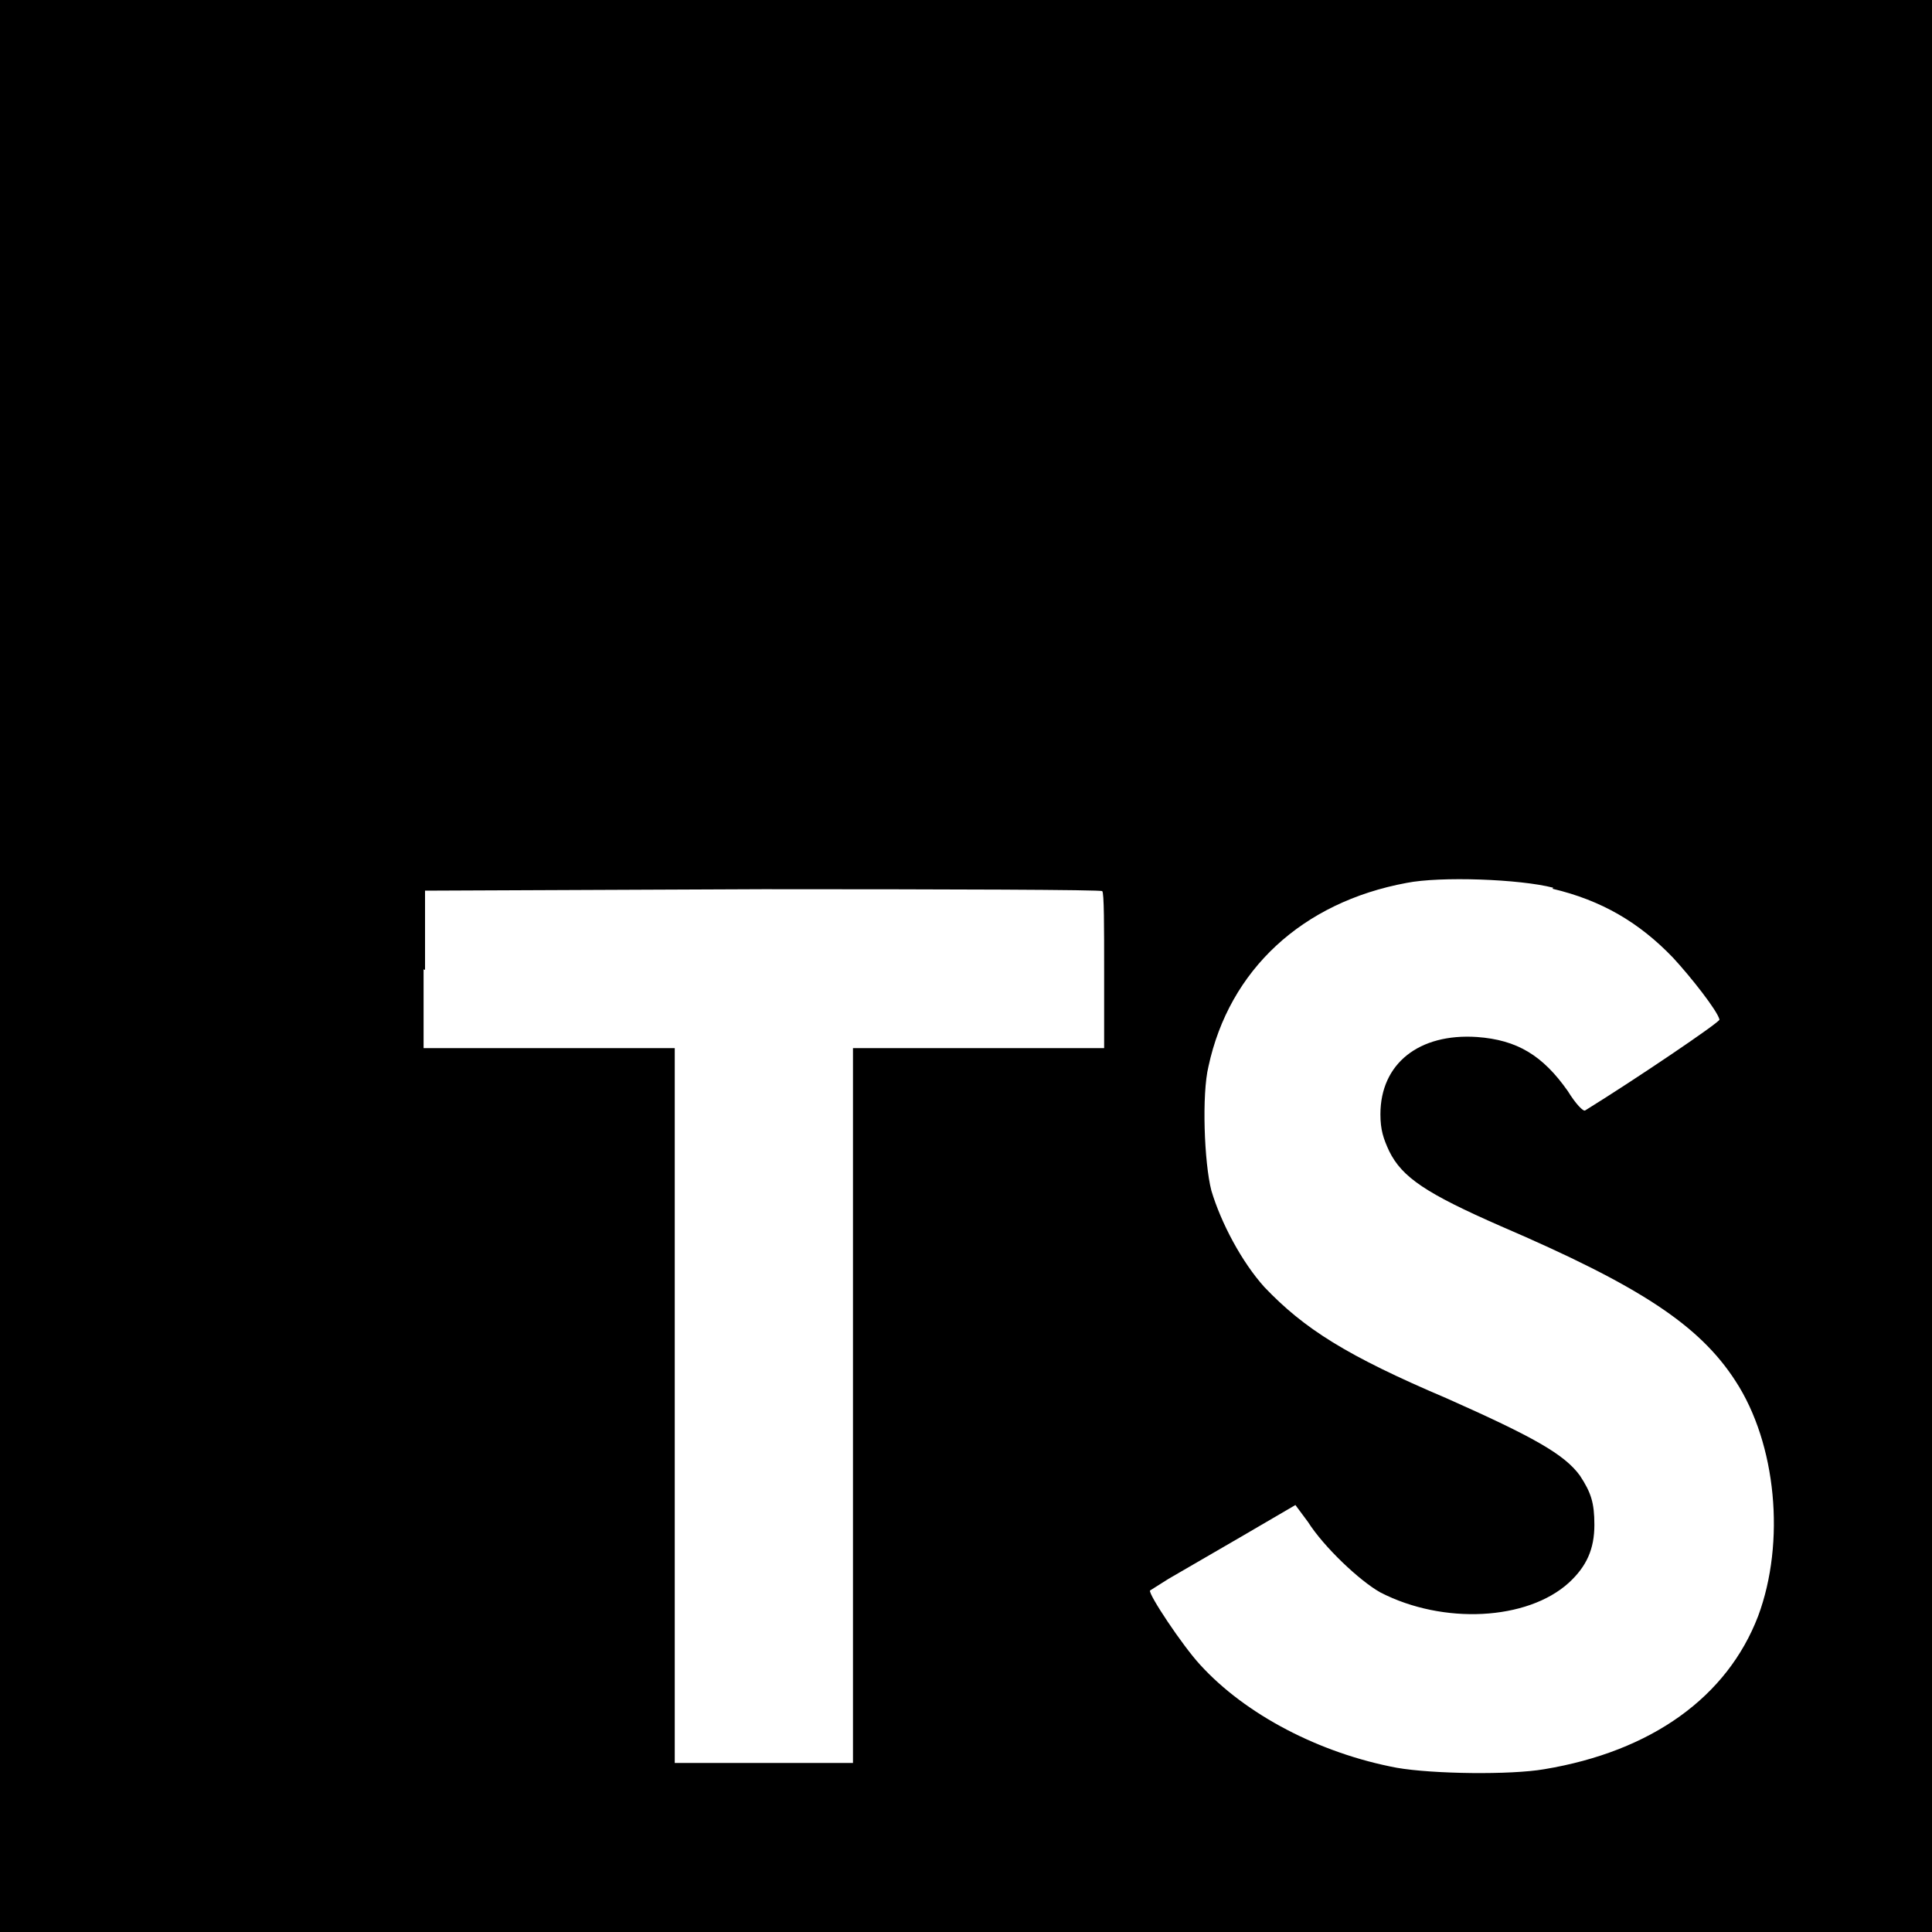
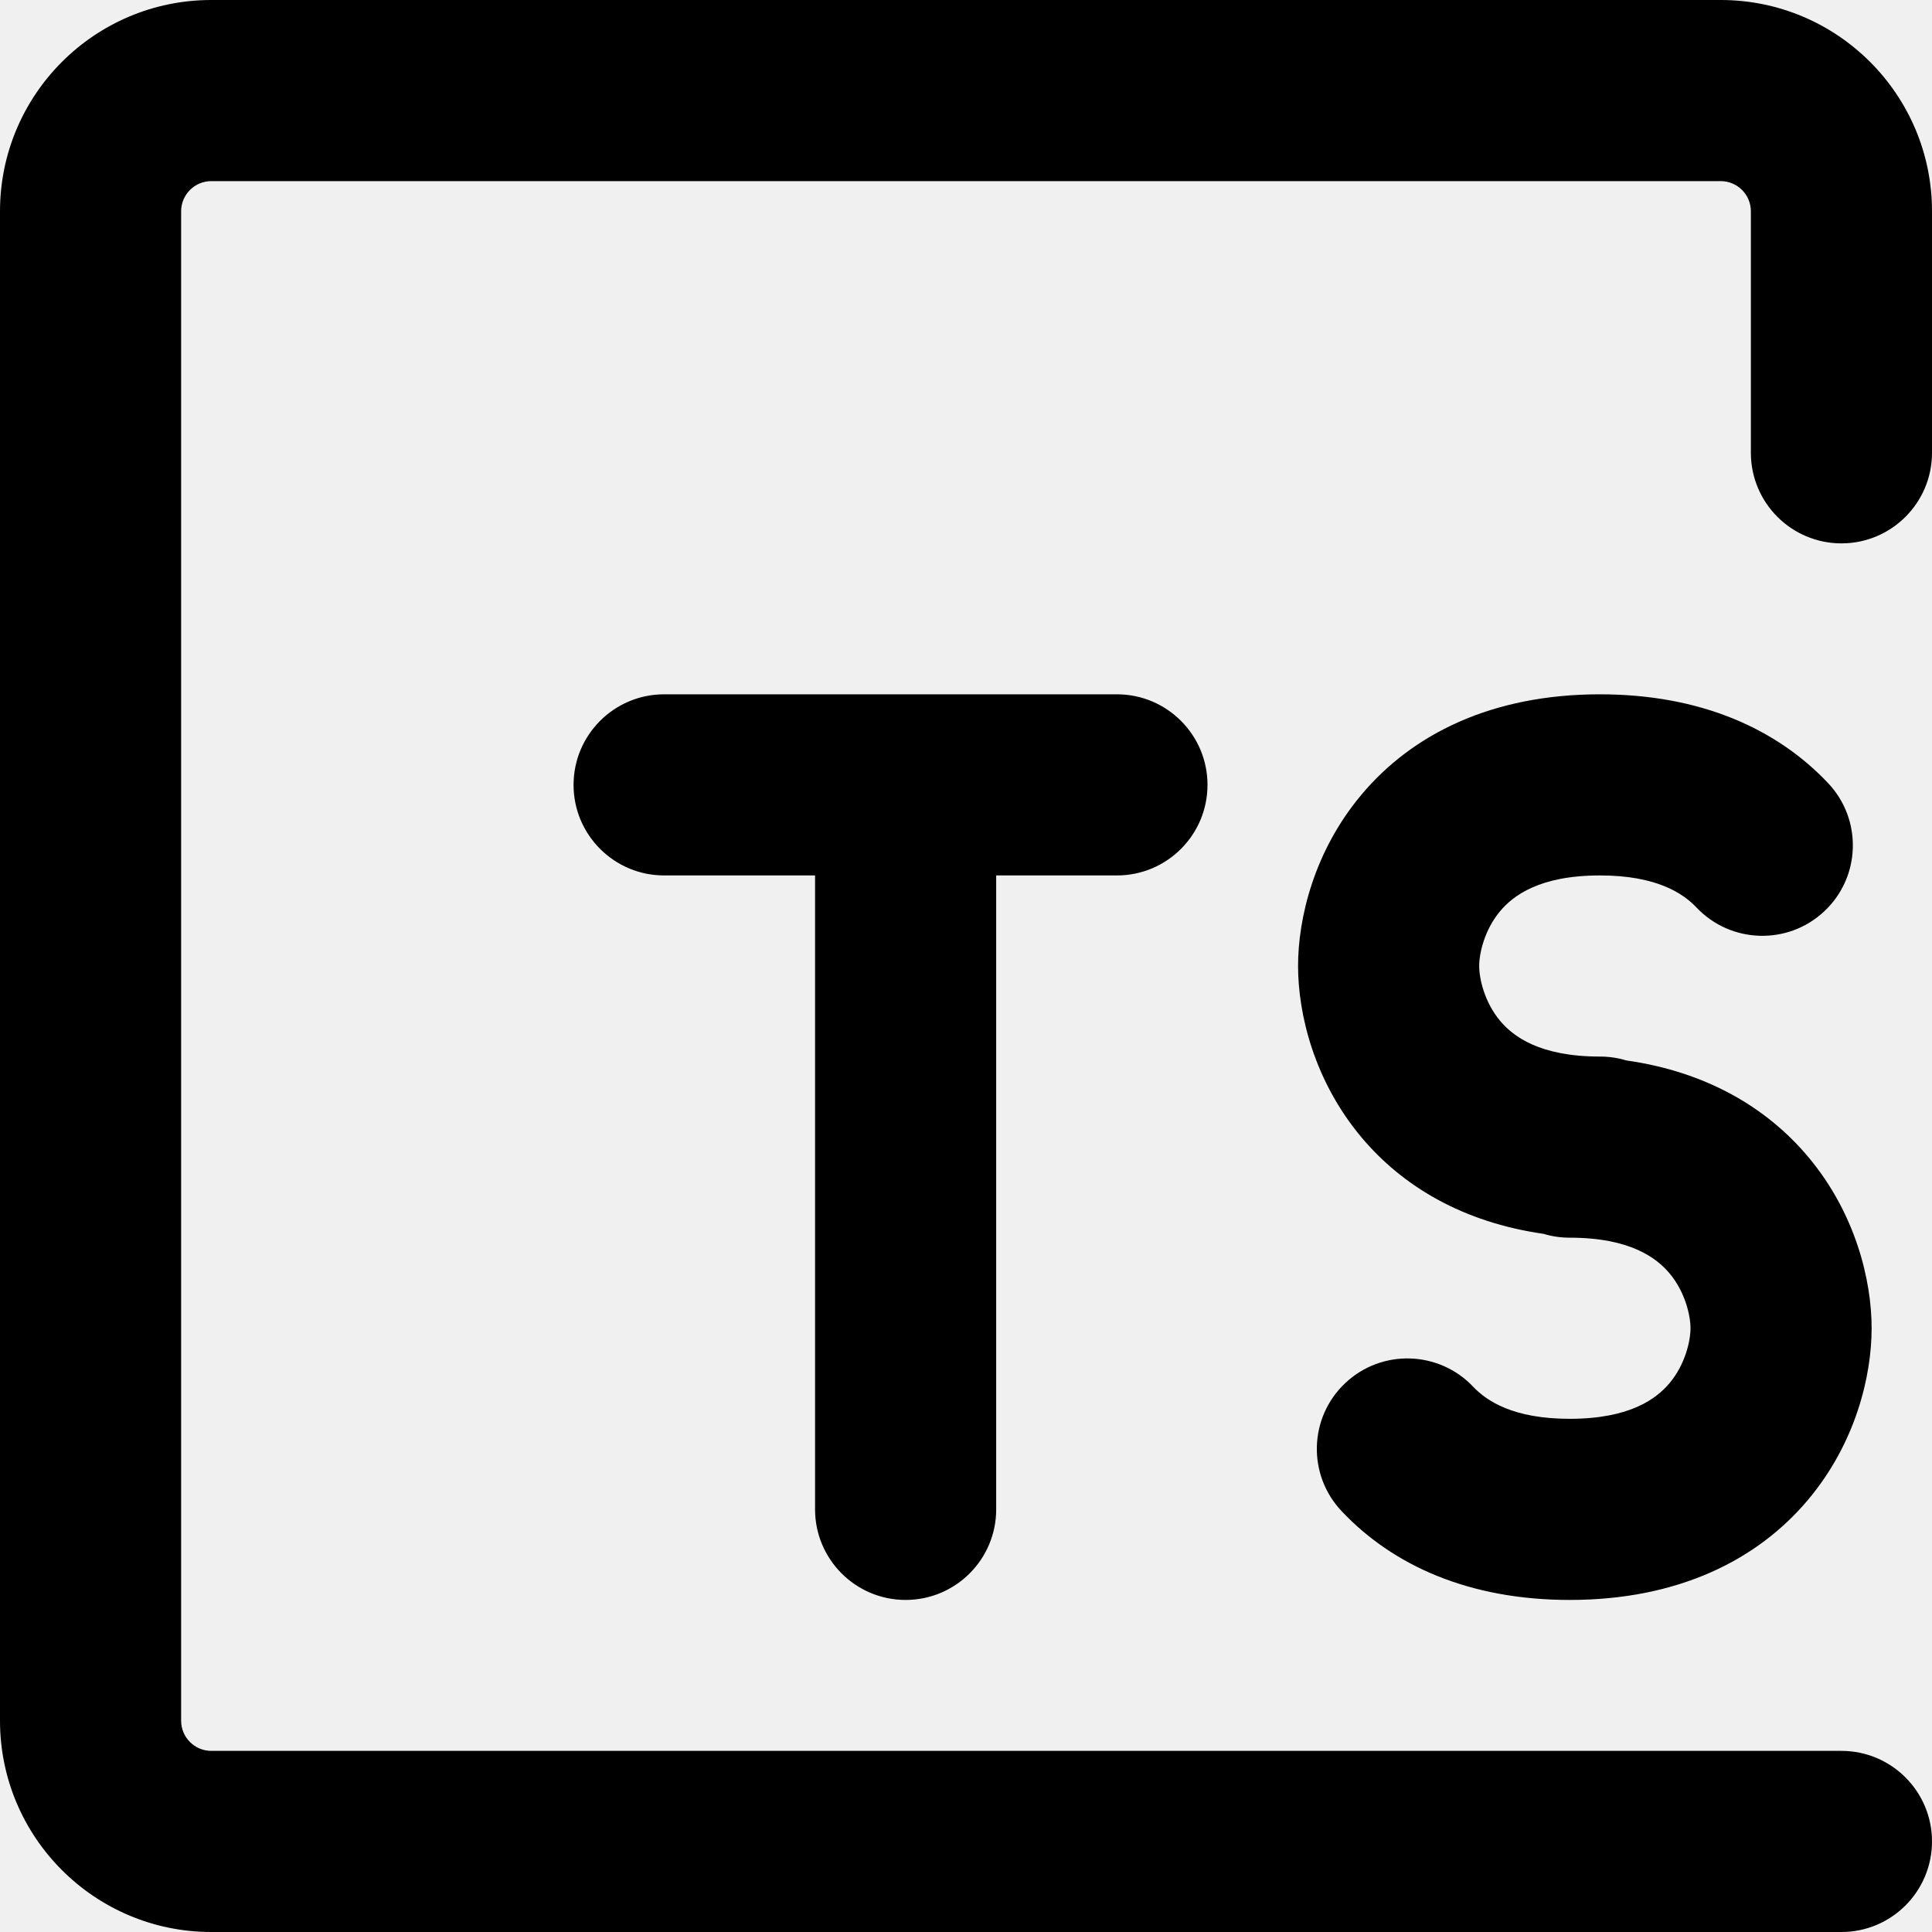
- <svg xmlns="http://www.w3.org/2000/svg" id="Layer_1" viewBox="0 0 400 400" width="2500" height="2500">
-   <style>.st0{fill:#000}.st1{fill:#fff}</style>
-   <path class="st0" d="M0 200V0h400v400H0" />
-   <path class="st1" d="M87.7 200.7V217h52v148h36.9V217h52v-16c0-9 0-16.3-.4-16.5 0-.3-31.7-.4-70.2-.4l-70 .3v16.4l-.3-.1zM321.4 184c10.2 2.4 18 7 25 14.3 3.7 4 9.2 11 9.6 12.8 0 .6-17.3 12.3-27.8 18.8-.4.3-2-1.4-3.6-4-5.2-7.4-10.5-10.6-18.8-11.2-12-.8-20 5.5-20 16 0 3.2.6 5 1.8 7.6 2.7 5.5 7.7 8.8 23.2 15.6 28.6 12.3 41 20.4 48.5 32 8.5 13 10.4 33.4 4.7 48.7-6.4 16.7-22 28-44.3 31.7-7 1.2-23 1-30.5-.3-16-3-31.3-11-40.7-21.3-3.7-4-10.8-14.7-10.4-15.4l3.8-2.4 15-8.7 11.3-6.6 2.6 3.5c3.3 5.2 10.7 12.2 15 14.6 13 6.7 30.4 5.8 39-2 3.7-3.4 5.3-7 5.3-12 0-4.6-.7-6.7-3-10.2-3.2-4.4-9.6-8-27.6-16-20.7-8.8-29.5-14.4-37.7-23-4.7-5.2-9-13.3-11-20-1.5-5.8-2-20-.6-25.7 4.3-20 19.4-34 41-38 7-1.4 23.5-.8 30.4 1l-.2.2z" />
+ <svg xmlns="http://www.w3.org/2000/svg" width="800px" height="800px" viewBox="0 0 16 16" fill="none">
+   <path fill-rule="nonzero" clip-rule="nonzero" d="M0 1.75C0 0.784 0.784 0 1.75 0H14.25C15.216 0 16 0.784 16 1.75V3.75C16 4.164 15.664 4.5 15.25 4.5C14.836 4.5 14.5 4.164 14.5 3.75V1.75C14.5 1.612 14.388 1.5 14.25 1.5H1.75C1.612 1.5 1.5 1.612 1.5 1.75V14.25C1.5 14.388 1.612 14.5 1.75 14.5H15.25C15.664 14.5 16 14.836 16 15.25C16 15.664 15.664 16 15.25 16H1.75C0.784 16 0 15.216 0 14.25V1.75ZM4.75 6.5C4.75 6.086 5.086 5.75 5.5 5.75H9.25C9.664 5.75 10 6.086 10 6.5C10 6.914 9.664 7.25 9.25 7.25H8.25V12.5C8.25 12.914 7.914 13.25 7.5 13.25C7.086 13.25 6.75 12.914 6.75 12.5V7.25H5.5C5.086 7.25 4.75 6.914 4.75 6.5ZM11.276 6.58C11.694 6.082 12.351 5.75 13.25 5.75C14.085 5.75 14.715 6.036 15.139 6.485C15.424 6.786 15.411 7.261 15.11 7.545C14.809 7.83 14.334 7.816 14.049 7.515C13.939 7.399 13.72 7.25 13.25 7.25C12.749 7.25 12.531 7.418 12.424 7.545C12.293 7.701 12.25 7.896 12.25 8C12.25 8.104 12.293 8.299 12.424 8.455C12.531 8.582 12.749 8.75 13.25 8.75C13.326 8.75 13.399 8.761 13.468 8.782C14.131 8.876 14.632 9.173 14.974 9.58C15.368 10.049 15.5 10.604 15.5 11C15.5 11.396 15.368 11.951 14.974 12.42C14.556 12.918 13.899 13.25 13 13.25C12.165 13.25 11.535 12.964 11.111 12.515C10.826 12.214 10.839 11.739 11.14 11.455C11.441 11.17 11.916 11.184 12.201 11.485C12.311 11.601 12.53 11.75 13 11.75C13.501 11.75 13.719 11.582 13.826 11.455C13.957 11.299 14 11.104 14 11C14 10.896 13.957 10.701 13.826 10.545C13.719 10.418 13.501 10.25 13 10.25C12.924 10.25 12.851 10.239 12.782 10.218C12.119 10.123 11.618 9.827 11.276 9.42C10.882 8.951 10.75 8.396 10.75 8C10.75 7.604 10.882 7.049 11.276 6.58Z" fill="#000000" />
</svg>
